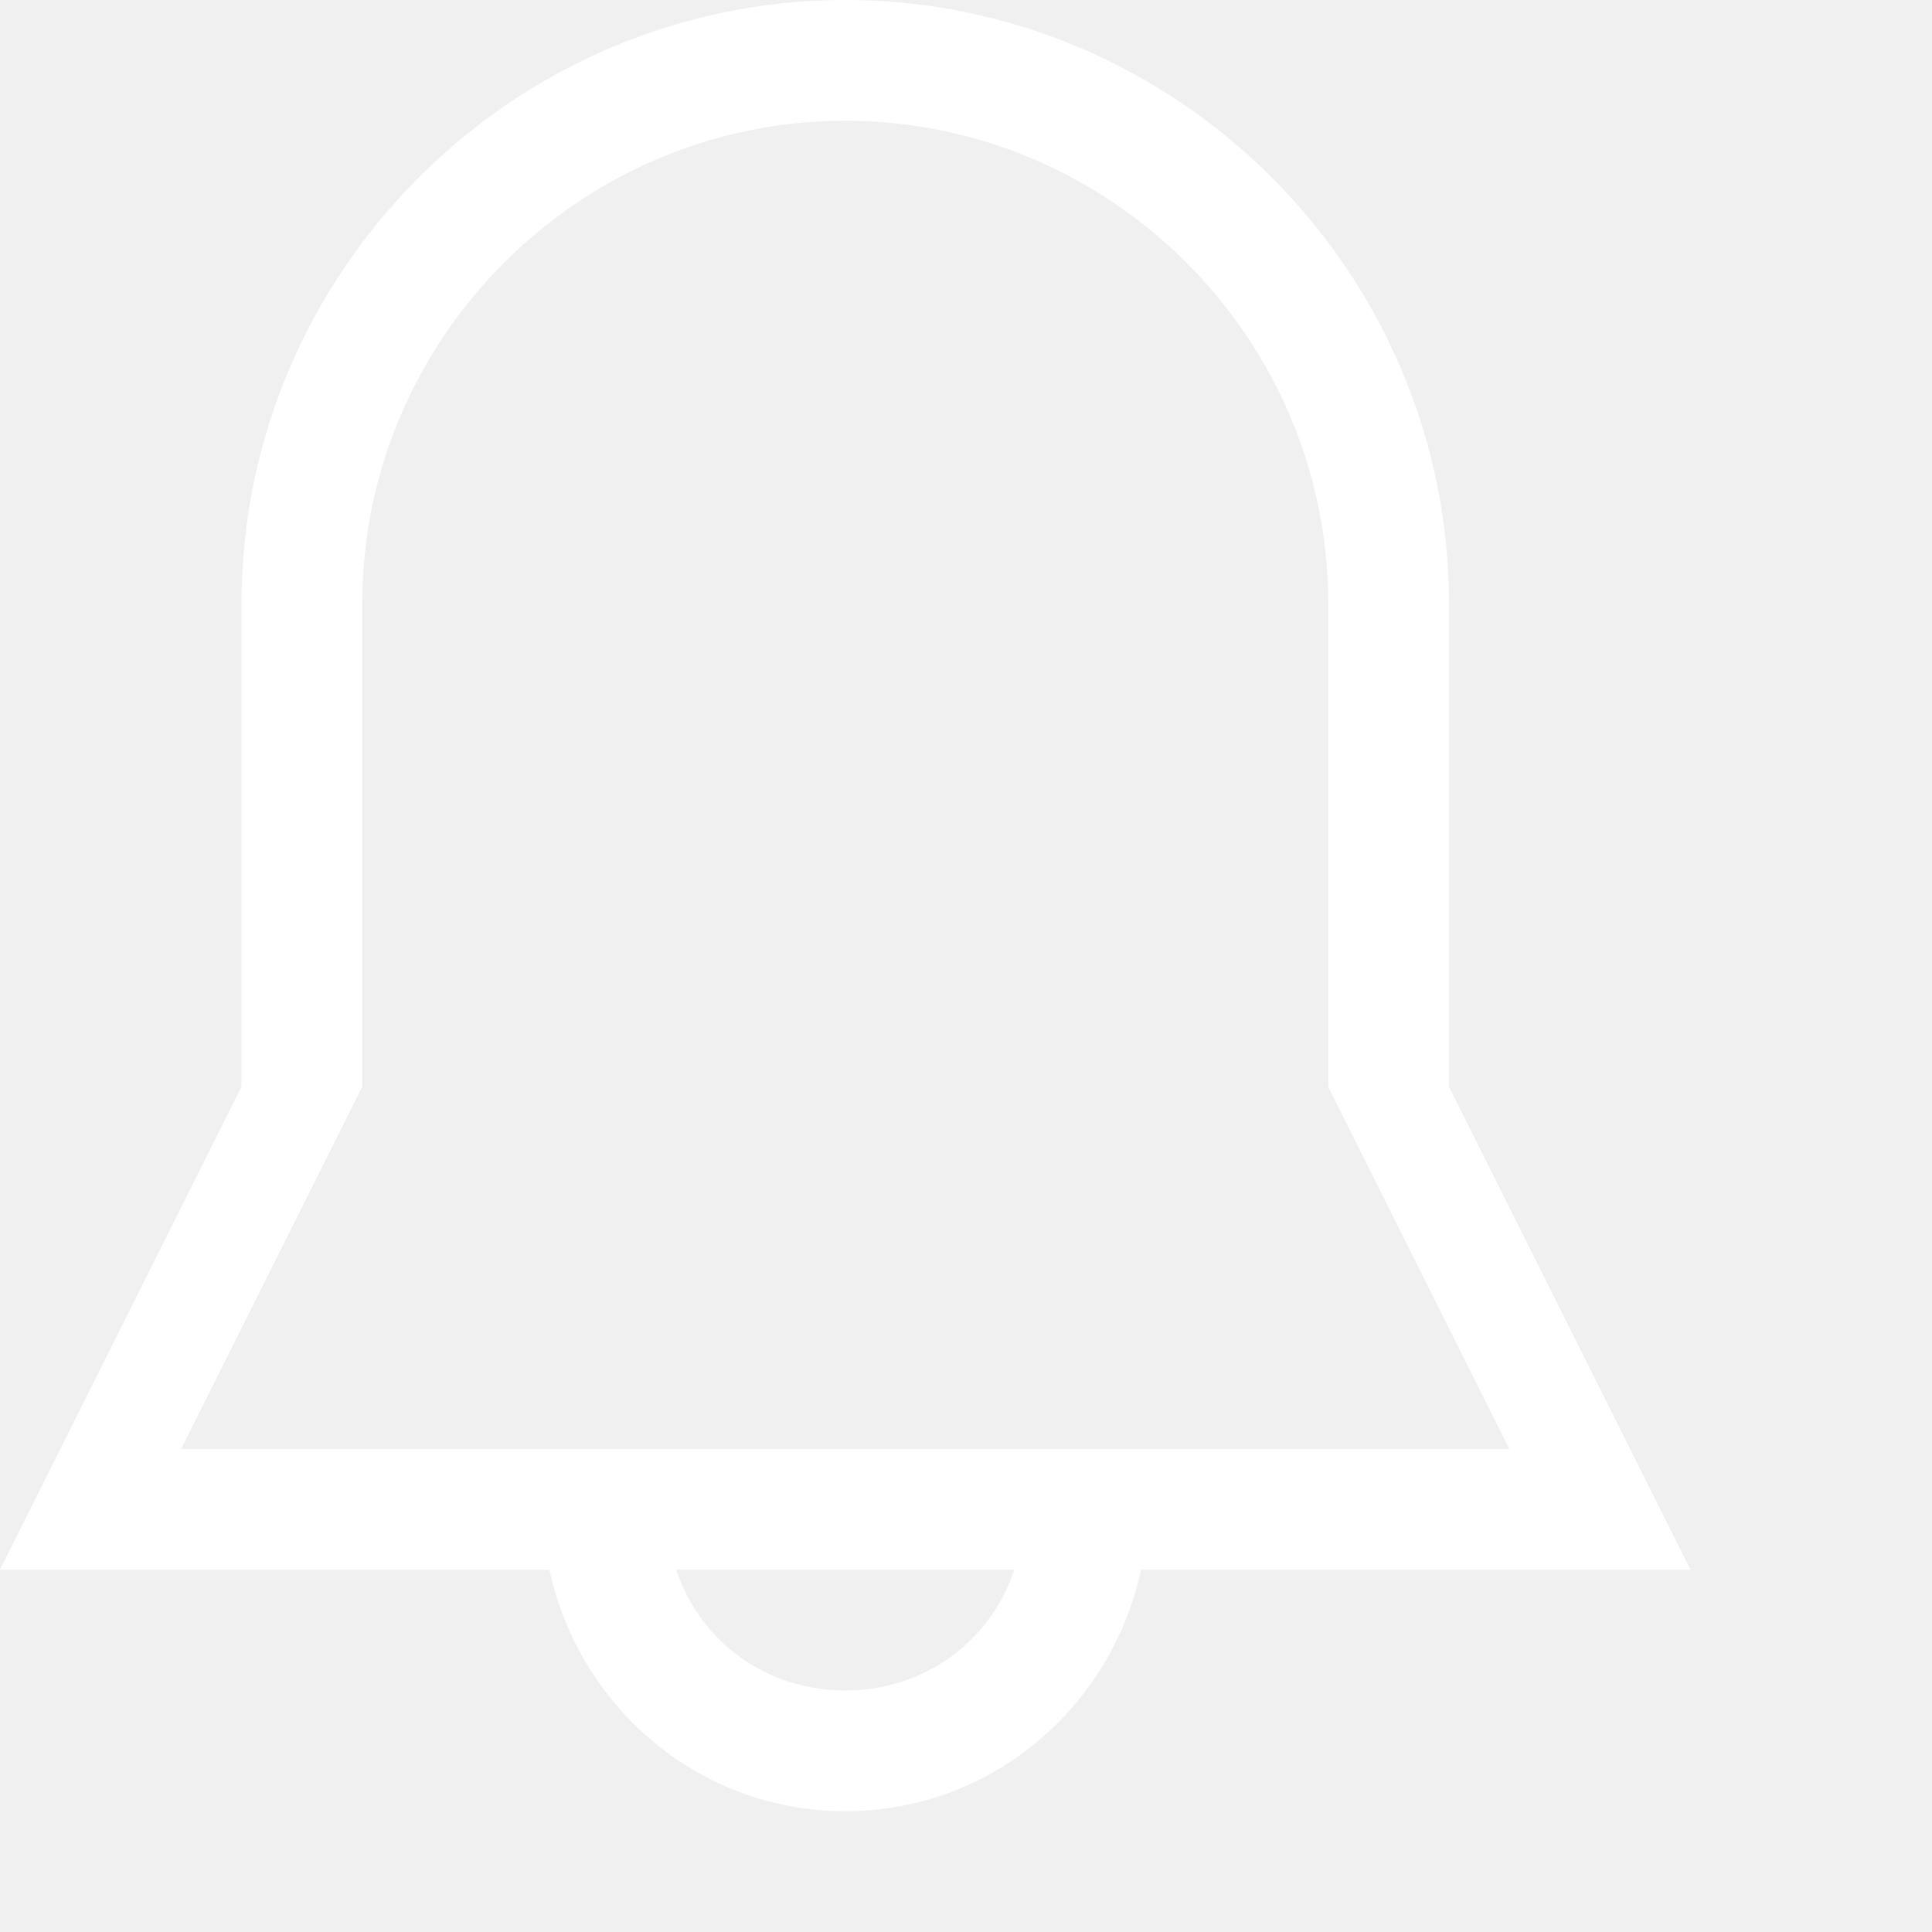
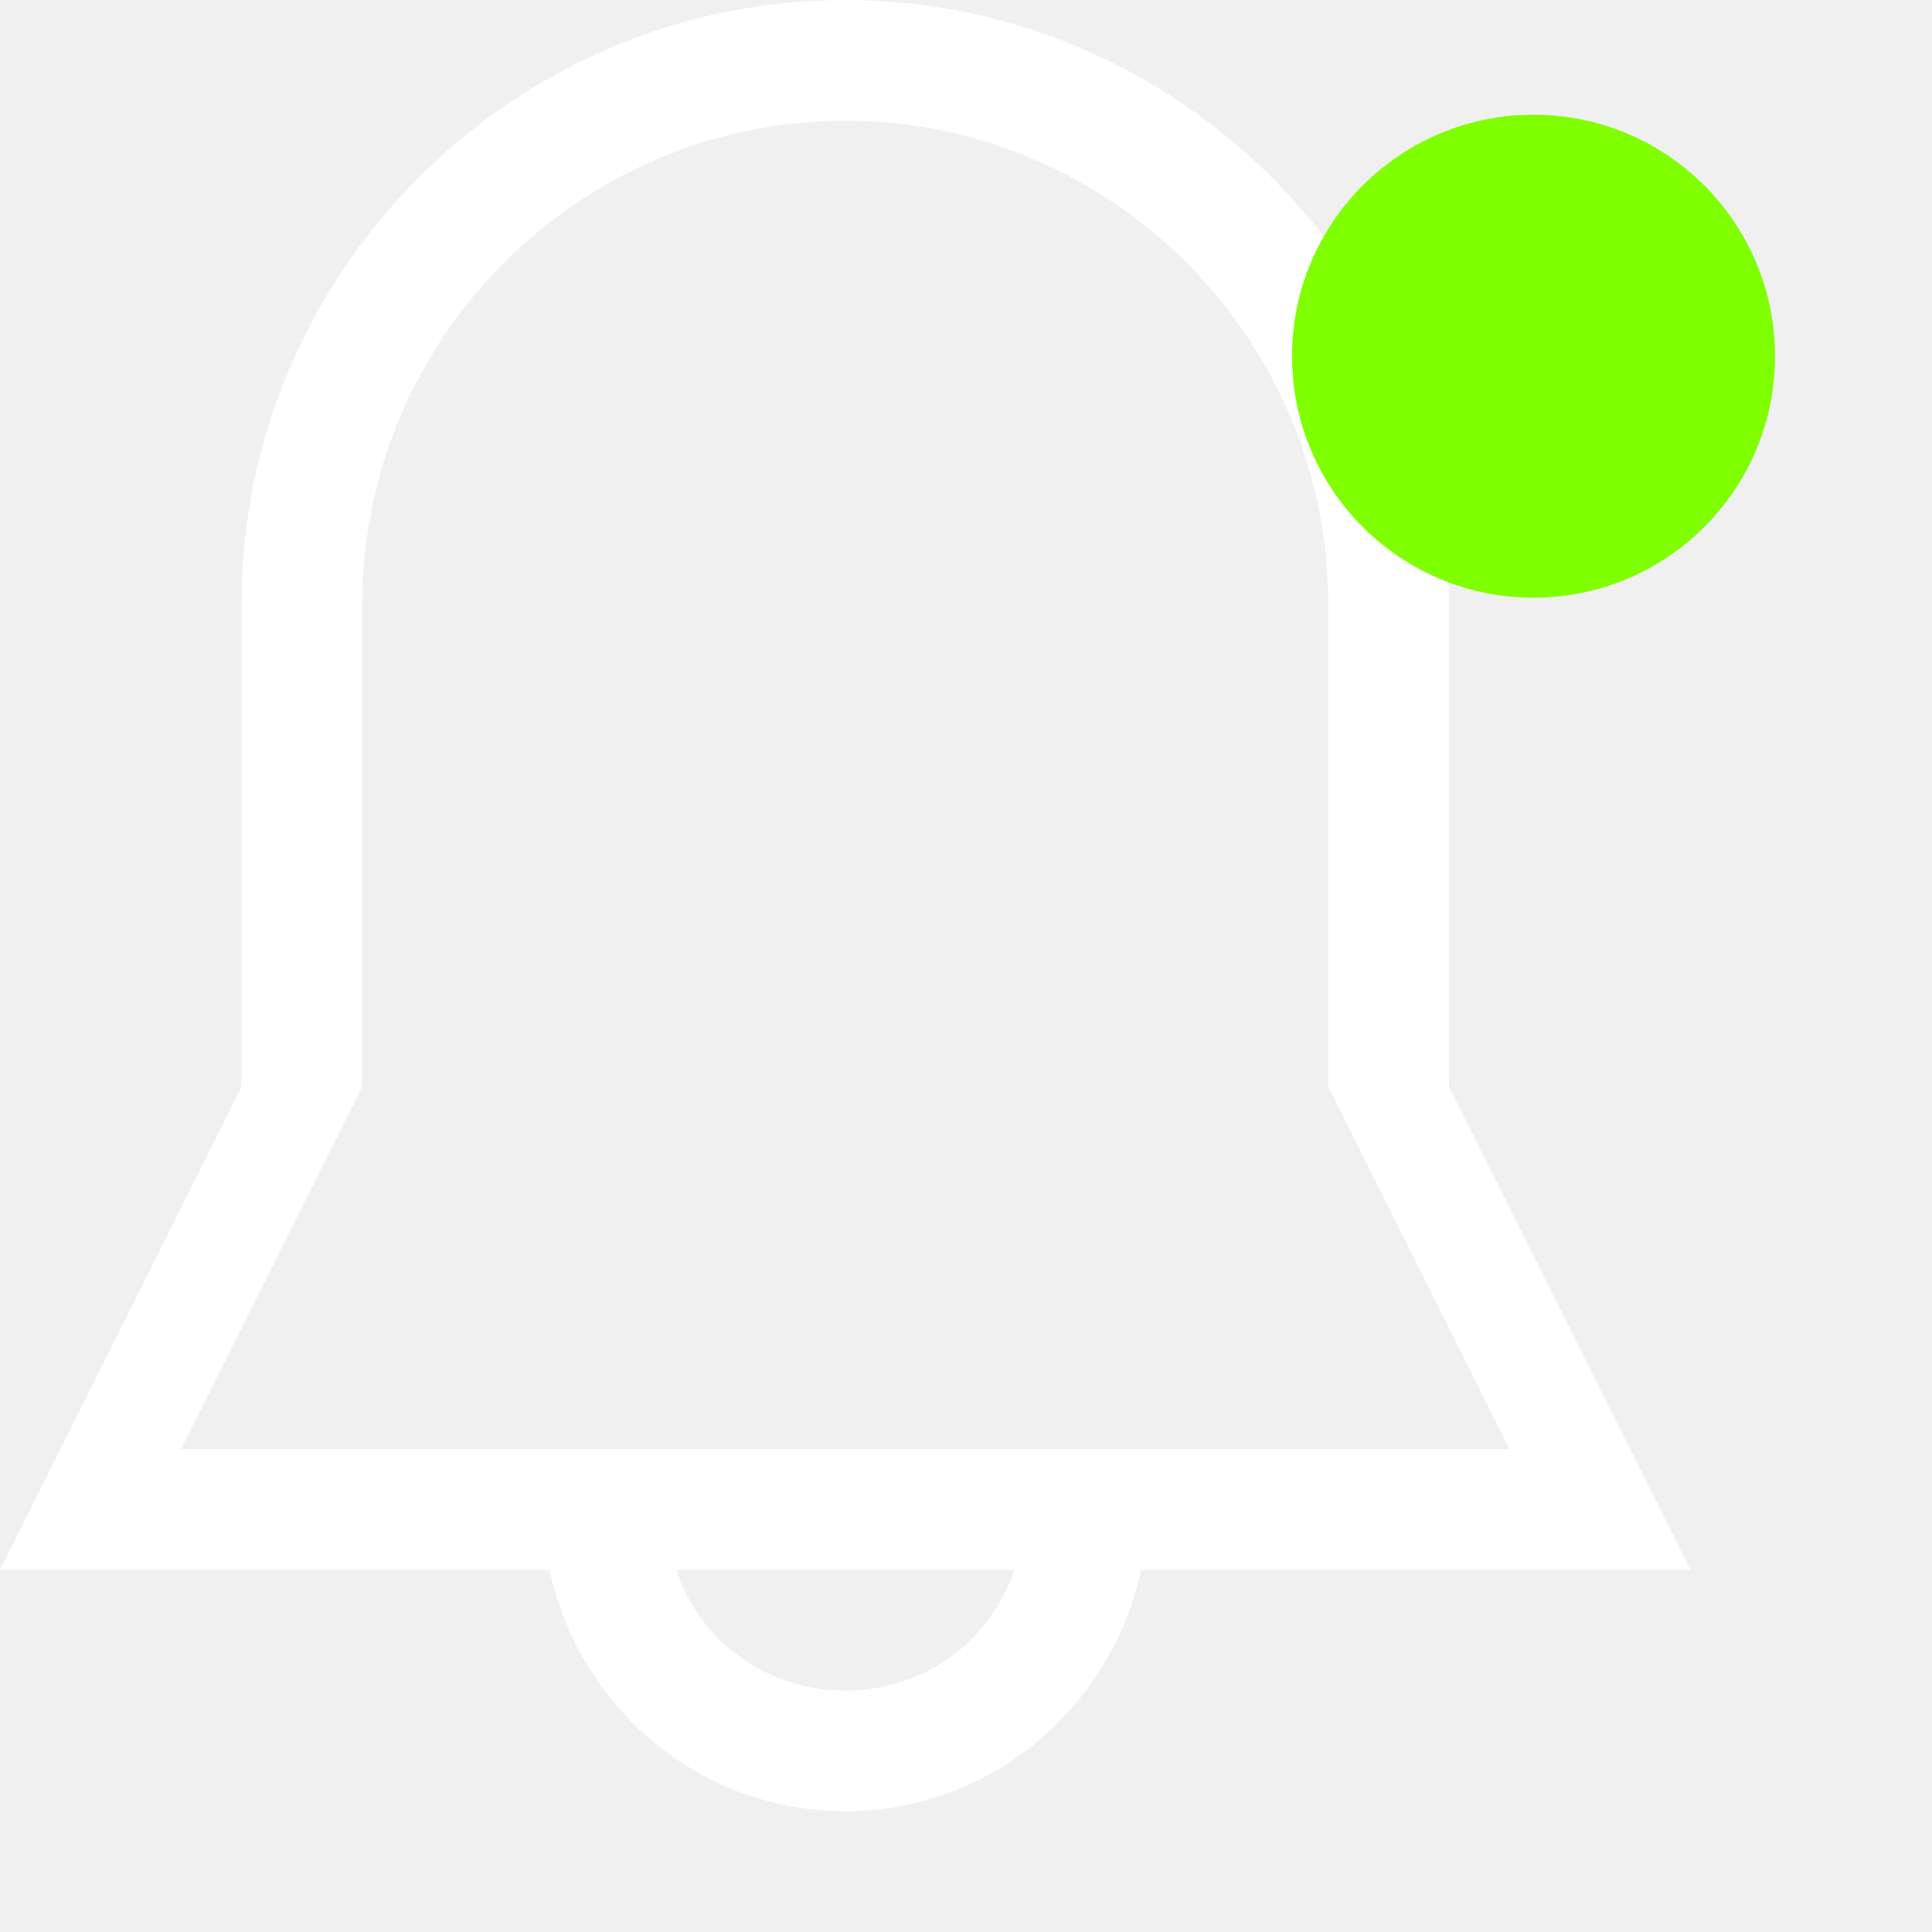
- <svg xmlns="http://www.w3.org/2000/svg" version="1.1" id="Layer_1" x="0px" y="0px" viewBox="0 0 32 32" style="enable-background:new 0 0 32 32;" xml:space="preserve">
-   <style type="text/css">
- 	.st0{fill:#FFFFFF;}
- </style>
-   <g id="_x36__6_">
-     <g>
-       <path class="st0" d="M24,18v-8c0-5.5-4.5-10-10-10S4,4.5,4,10v8l-4,8h9.1c0.5,2.3,2.5,4,4.9,4s4.4-1.7,4.9-4H28L24,18z M14,28    c-1.3,0-2.4-0.8-2.8-2h5.6C16.4,27.2,15.3,28,14,28z M3,24l3-6v-8c0-4.4,3.6-8,8-8s8,3.6,8,8v8l3,6H3z" />
+ <svg xmlns="http://www.w3.org/2000/svg" width="32" height="32">
+   <style type="text/css">.st0{fill:#FFFFFF;}</style>
+   <g class="layer">
+     <g id="_x36__6_">
+       <g id="svg_1">
+         <path class="st0" d="m24,18l0,-8c0,-5.5 -4.5,-10 -10,-10s-10,4.5 -10,10l0,8l-4,8l9.1,0c0.5,2.3 2.5,4 4.9,4s4.4,-1.7 4.9,-4l9.1,0l-4,-8zm-10,10c-1.3,0 -2.4,-0.8 -2.8,-2l5.6,0c-0.4,1.2 -1.5,2 -2.8,2zm-11,-4l3,-6l0,-8c0,-4.4 3.6,-8 8,-8s8,3.6 8,8l0,8l3,6l-22,0z" fill="black" id="svg_2" />
+       </g>
    </g>
+     <ellipse cx="25.4" cy="5.9" fill="#7fff00" id="svg_4" rx="4" ry="4" />
  </g>
</svg>
